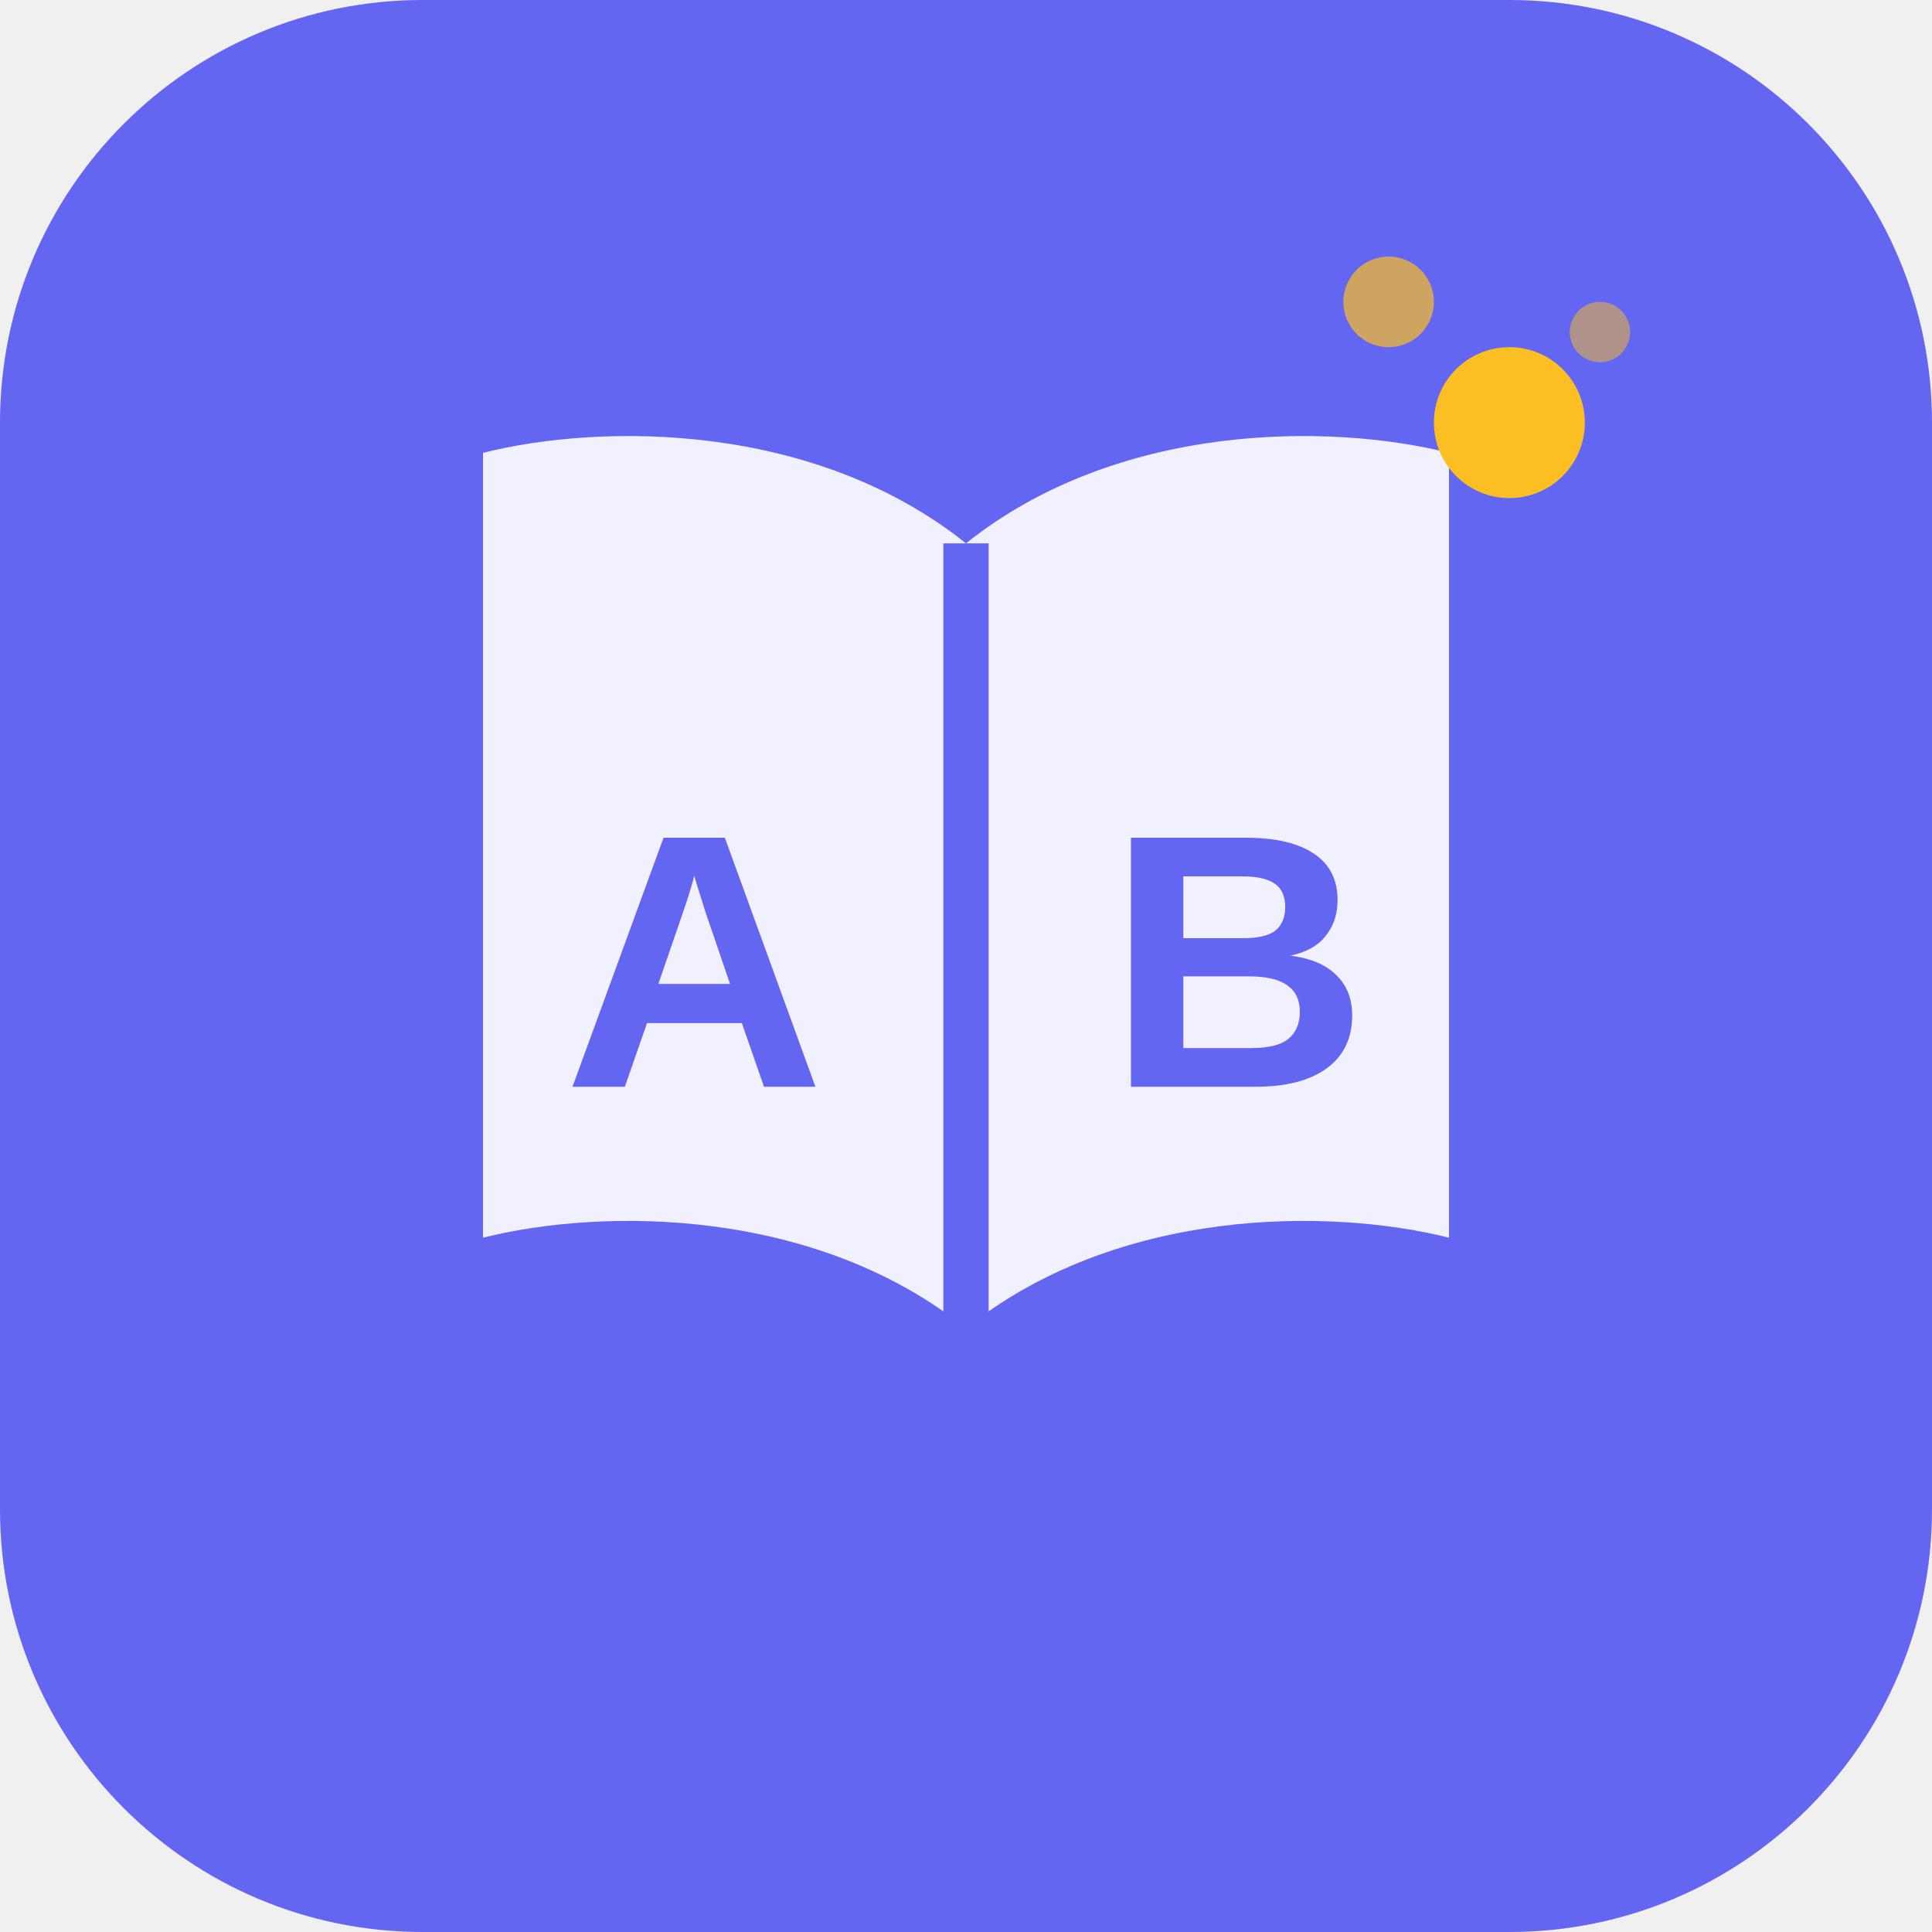
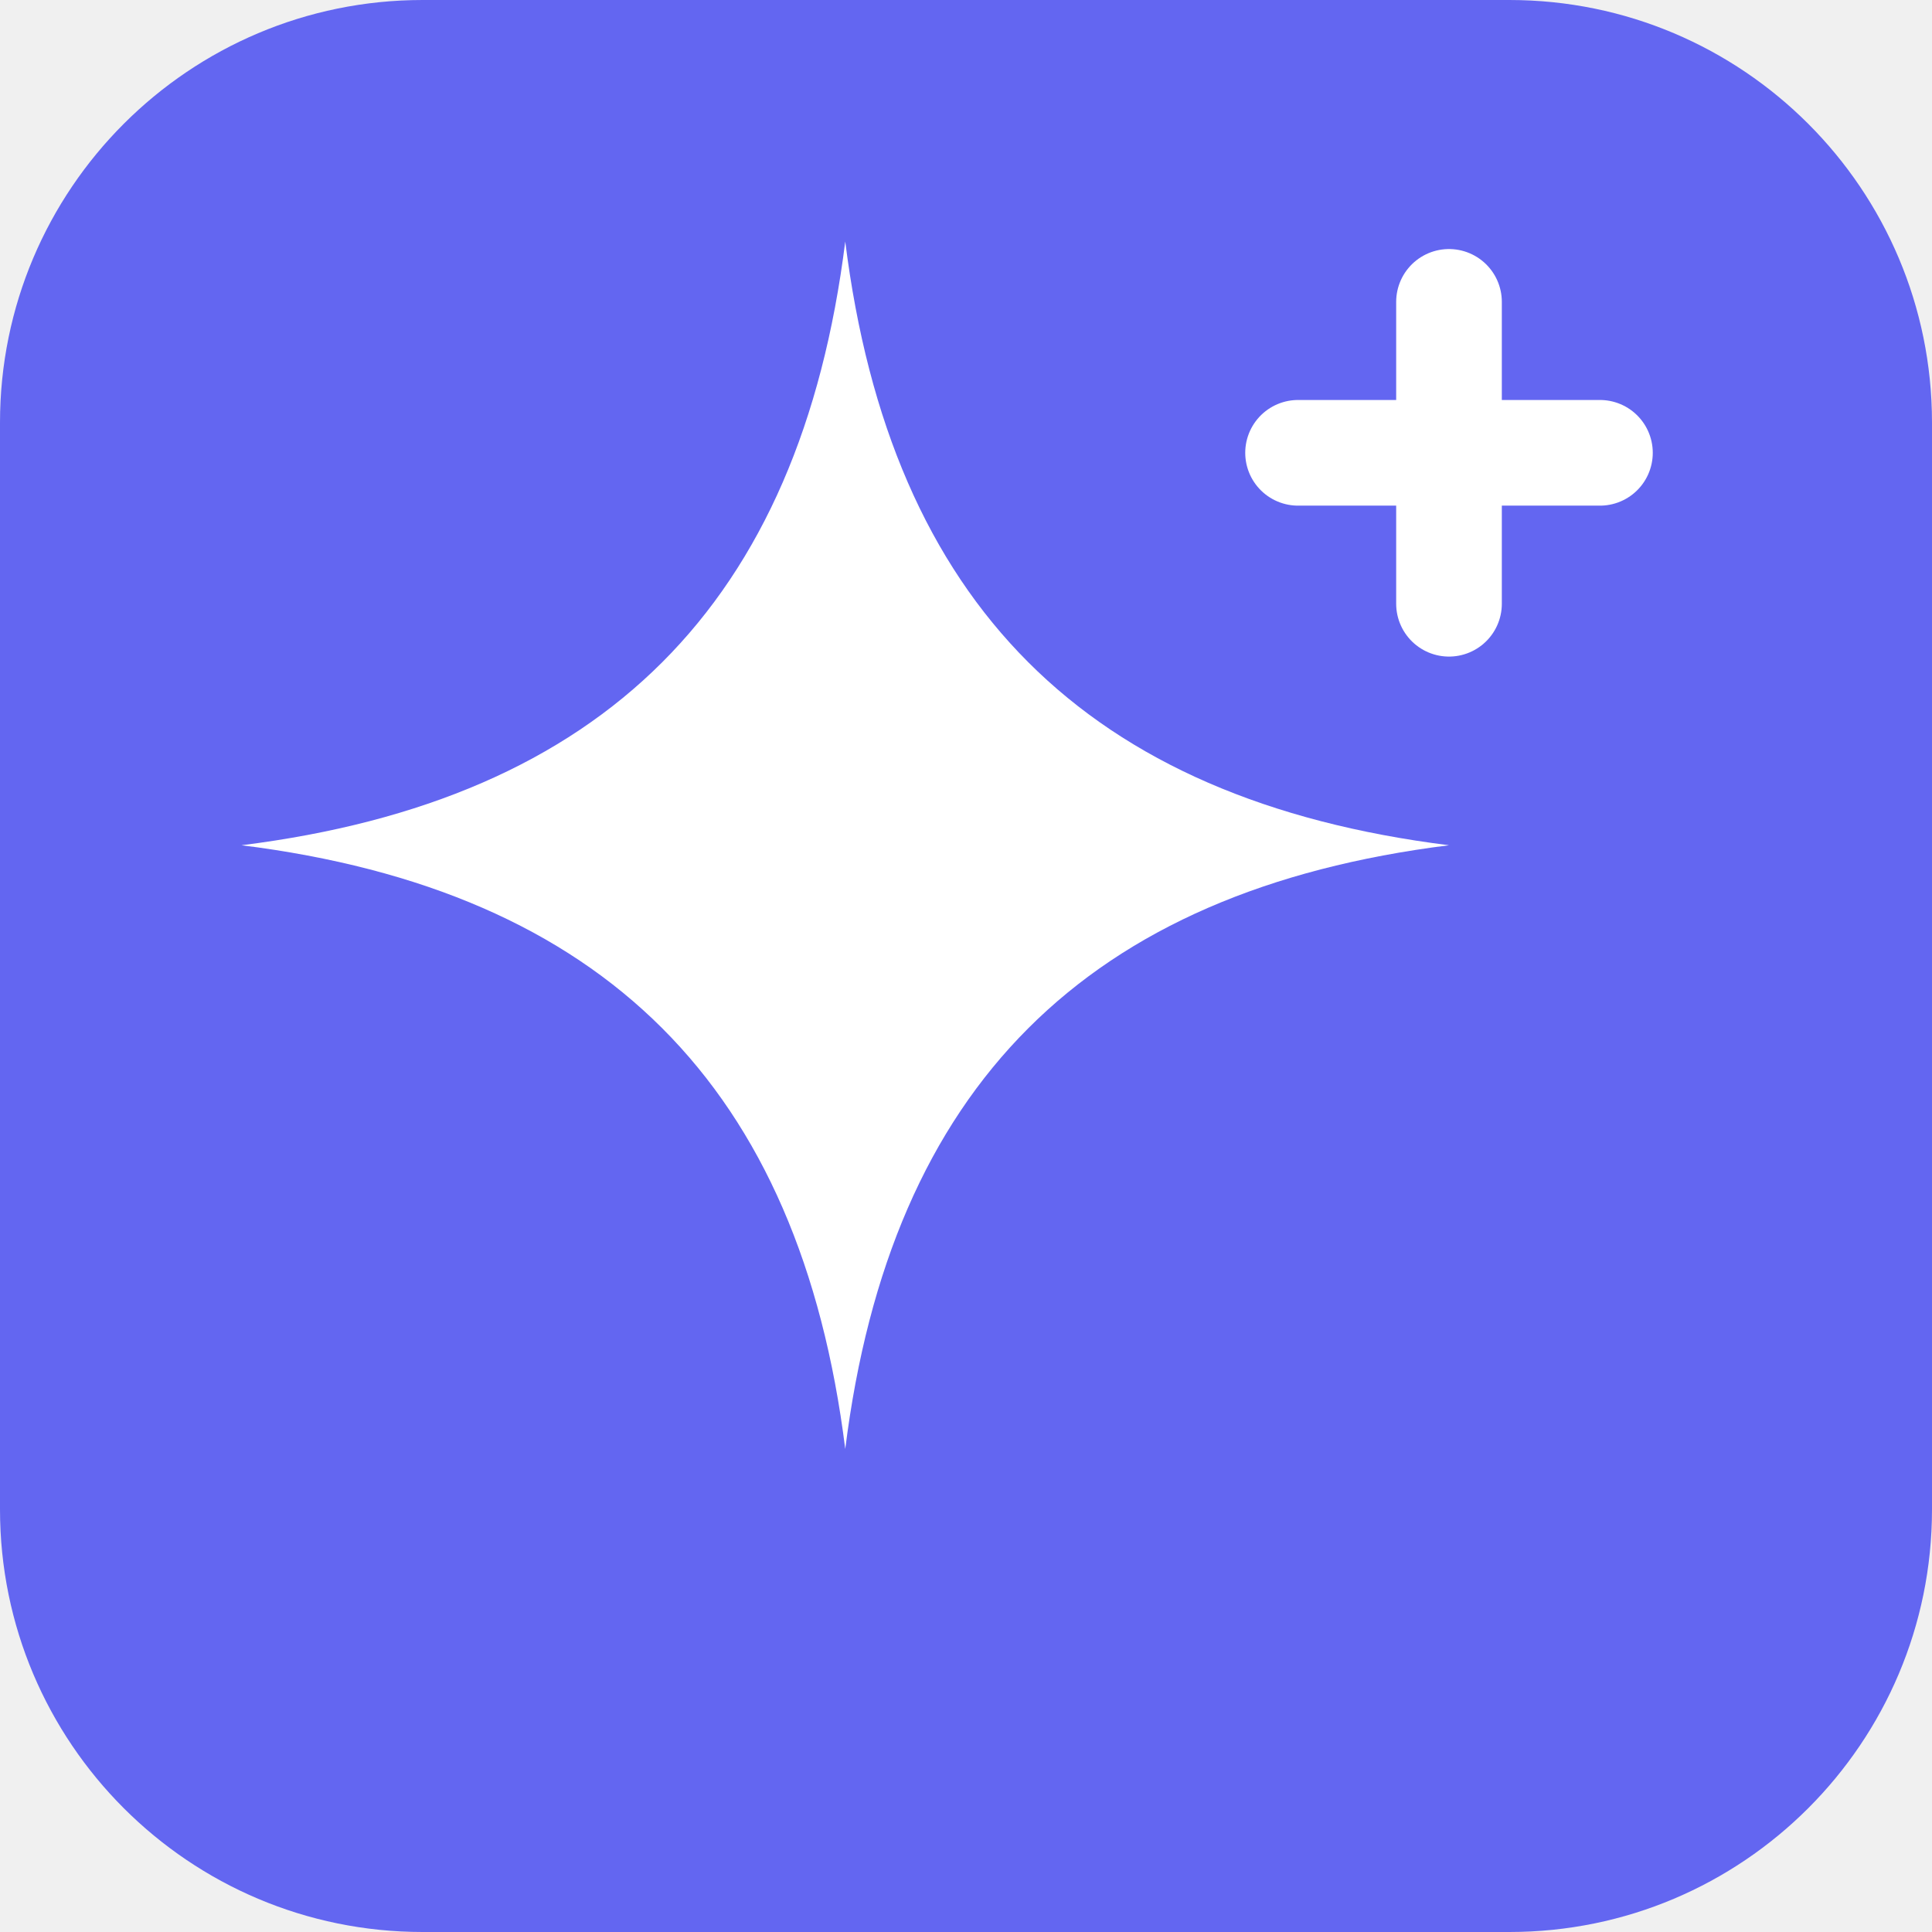
<svg xmlns="http://www.w3.org/2000/svg" viewBox="0 0 64 64" fill="none">
  <rect width="64" height="64" rx="14" fill="#6366f1" />
-   <path d="M32 18c-5-4-12-4-16-3v26c4-1 11-1 16 3 5-4 12-4 16-3V15c-4-1-11-1-16 3z" fill="#fff" opacity="0.9" />
-   <line x1="32" y1="18" x2="32" y2="44" stroke="#6366f1" stroke-width="1.5" />
-   <text x="23" y="36" font-family="Arial,sans-serif" font-size="12" font-weight="bold" fill="#6366f1" text-anchor="middle">A</text>
-   <text x="41" y="36" font-family="Arial,sans-serif" font-size="12" font-weight="bold" fill="#6366f1" text-anchor="middle">B</text>
-   <circle cx="50" cy="14" r="2.5" fill="#fbbf24" />
-   <circle cx="46" cy="10" r="1.5" fill="#fbbf24" opacity="0.7" />
-   <circle cx="53" cy="11" r="1" fill="#fbbf24" opacity="0.5" />
+   <path d="M28 8C29.5 20 36 26.5 48 28C36 29.5 29.5 36 28 48C26.5 36 20 29.5 8 28C20 26.5 26.5 20 28 8Z" fill="white" />
+   <line x1="48" y1="10" x2="48" y2="20" stroke="white" stroke-width="3.5" stroke-linecap="round" />
+   <line x1="43" y1="15" x2="53" y2="15" stroke="white" stroke-width="3.5" stroke-linecap="round" />
</svg>
